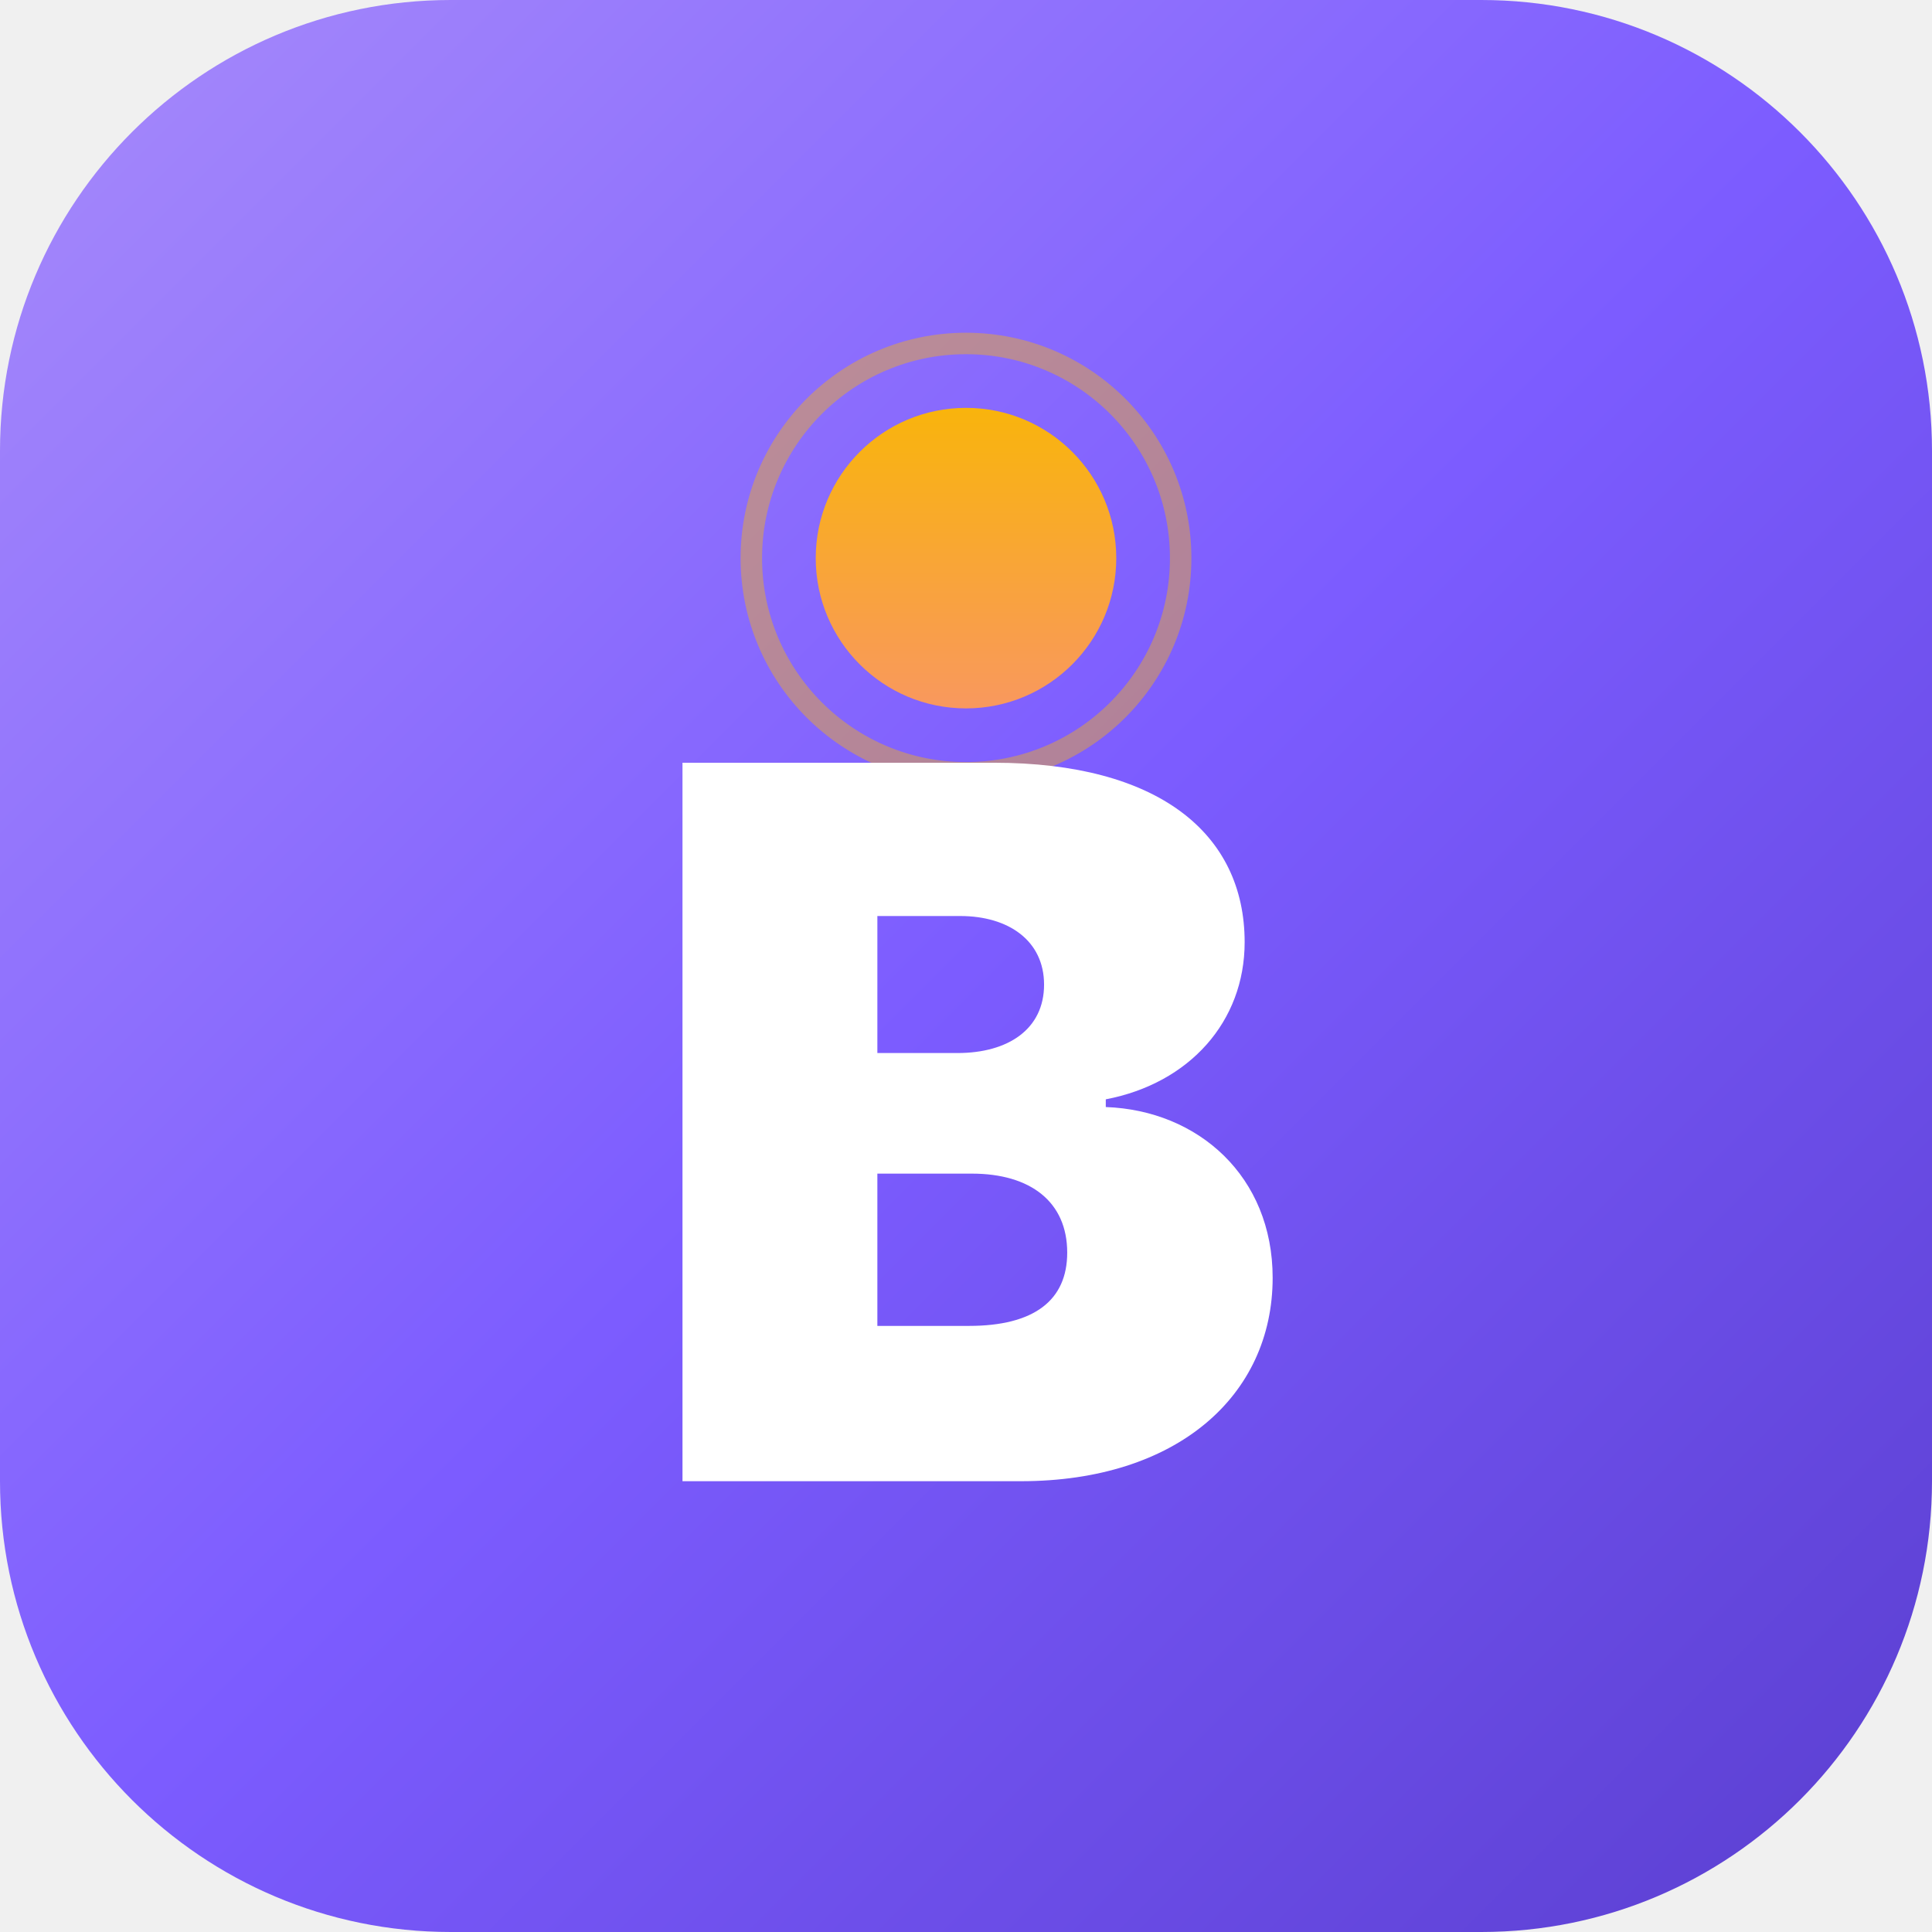
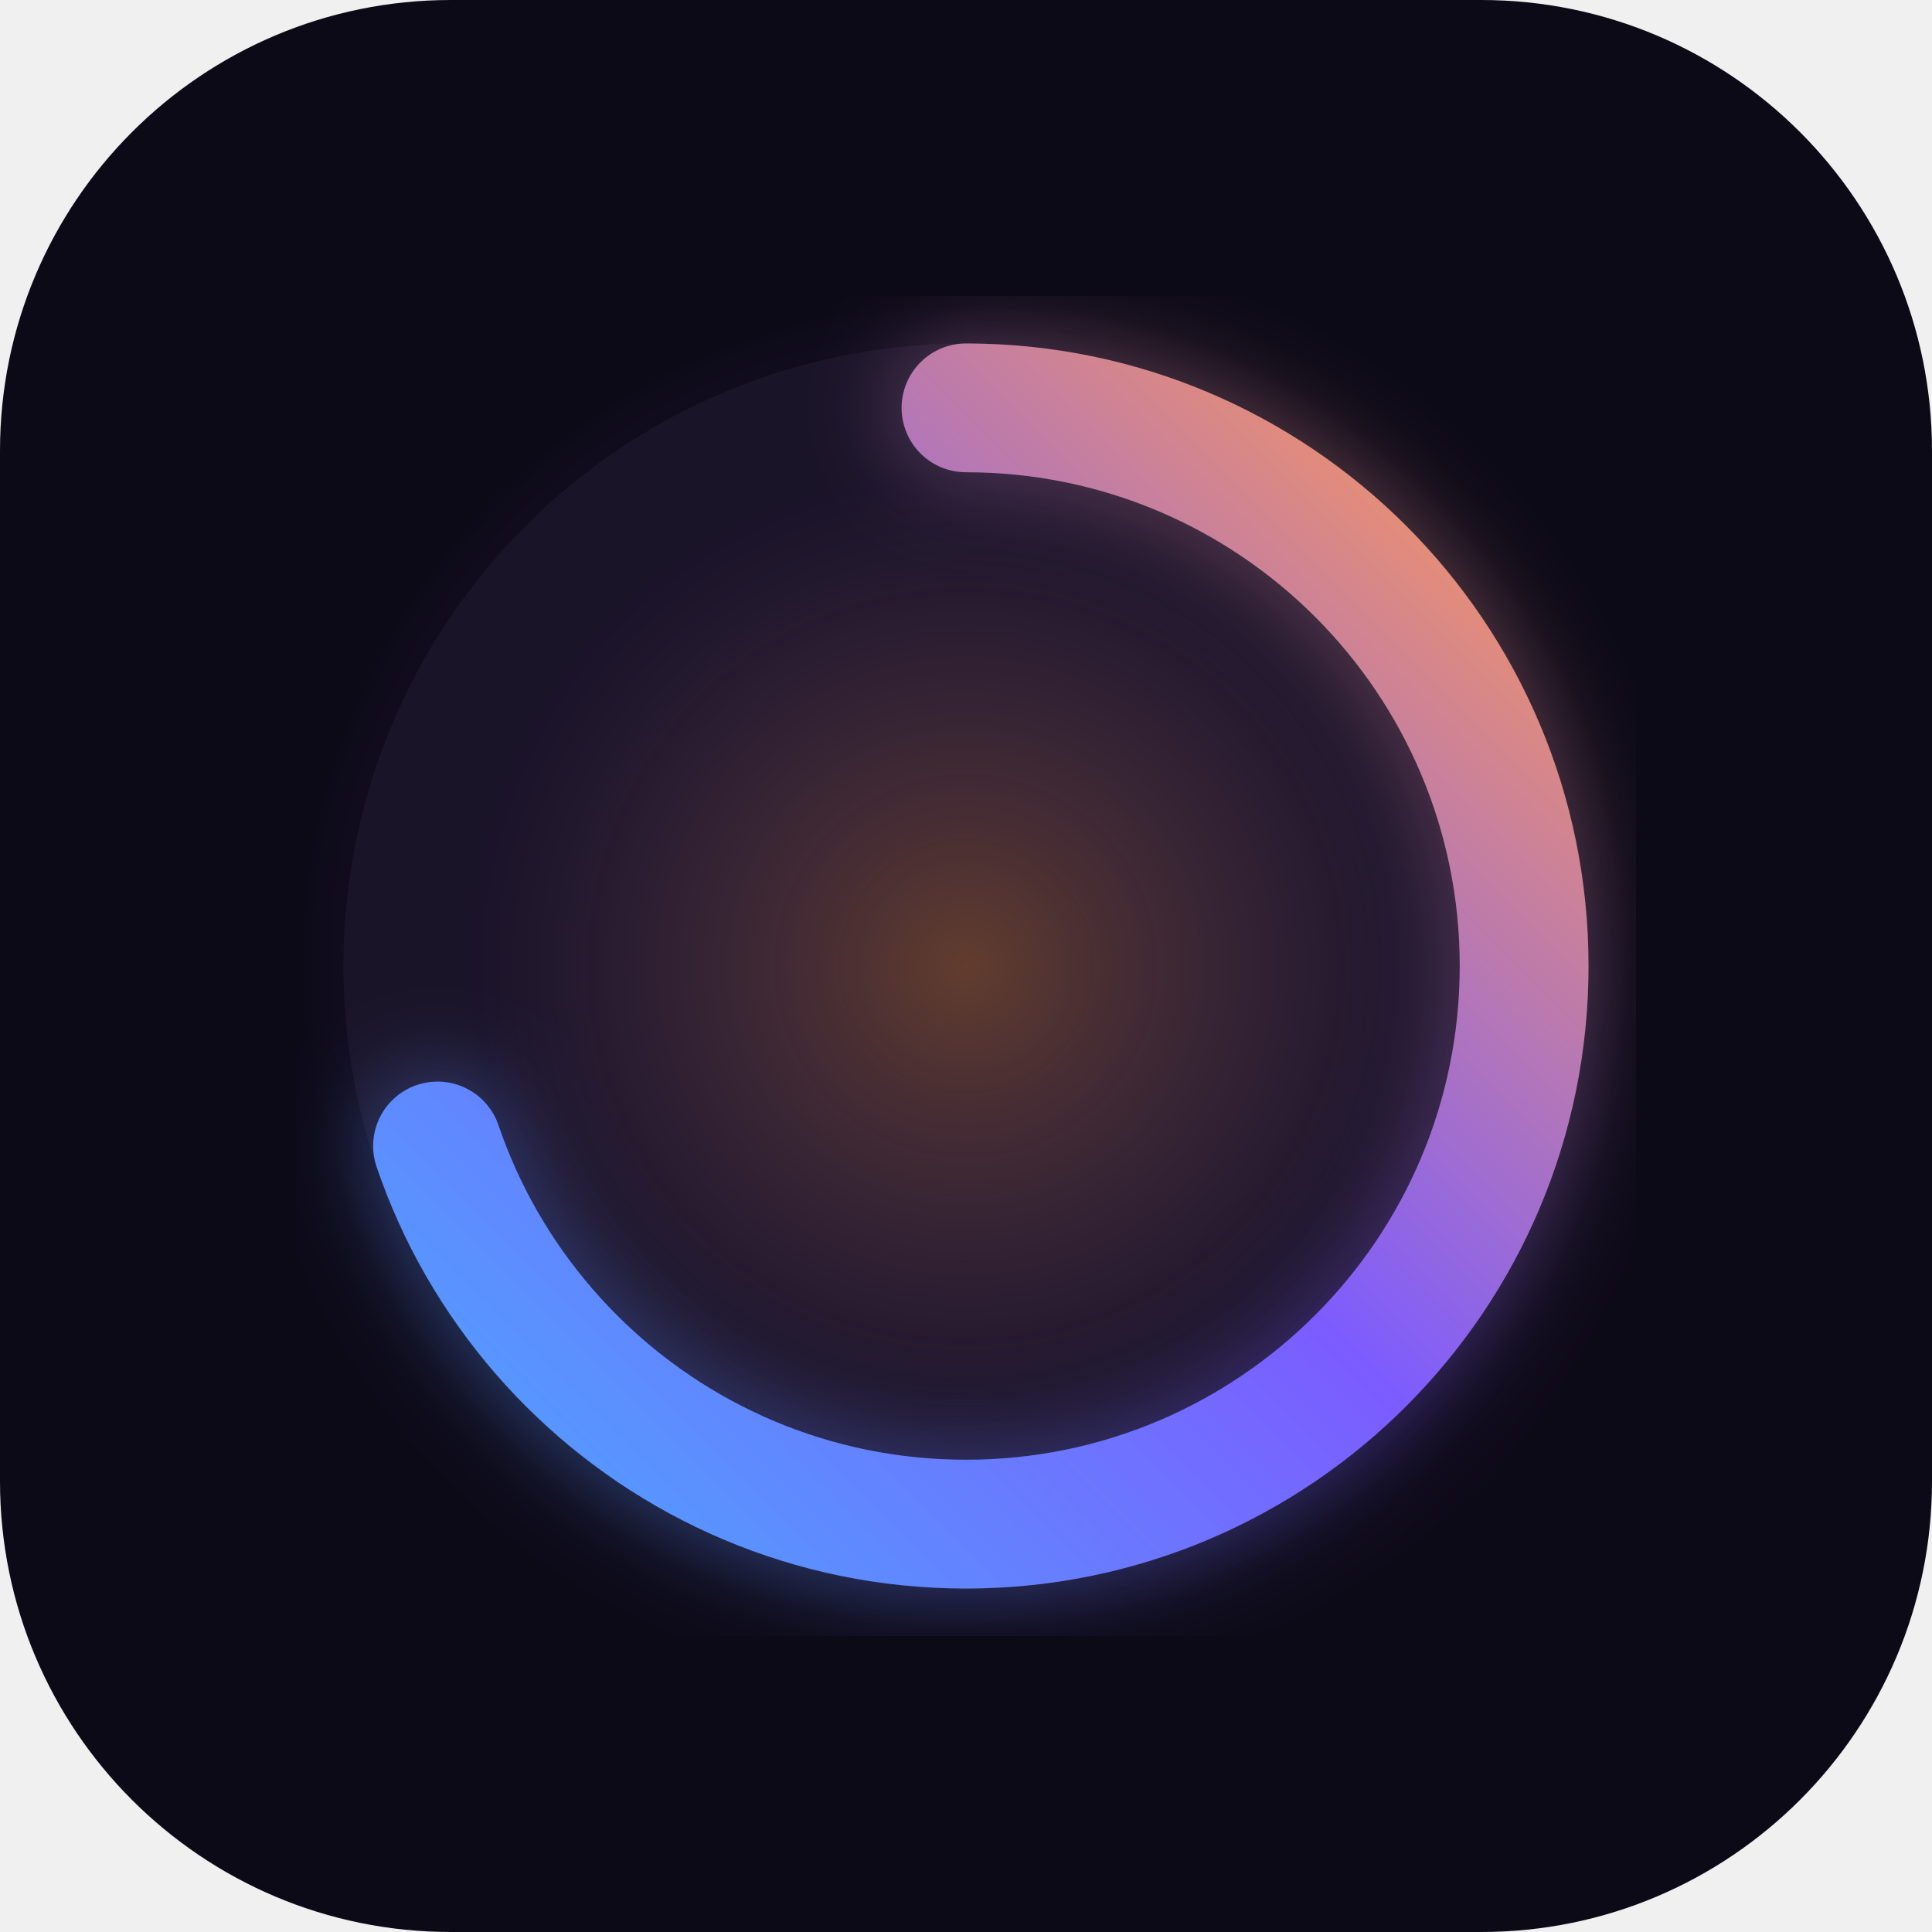
<svg xmlns="http://www.w3.org/2000/svg" viewBox="0 0 180 180">
  <defs>
-     <linearGradient id="bg" x1="0" y1="0" x2="1" y2="1">
-       <stop offset="0%" stop-color="#a78bfa" />
+     <linearGradient id="ring" x1="0%" y1="0%" x2="100%" y2="100%">
+       <stop offset="0%" stop-color="#4da6ff" />
      <stop offset="50%" stop-color="#7c5cff" />
-       <stop offset="100%" stop-color="#5a3ecf" />
-     </linearGradient>
-     <linearGradient id="sun" x1="0" y1="0" x2="0" y2="1">
-       <stop offset="0%" stop-color="#ffb800" />
      <stop offset="100%" stop-color="#ff9a56" />
    </linearGradient>
+     <radialGradient id="glow" cx="50%" cy="50%" r="50%">
+       <stop offset="0%" stop-color="#ff9a56" stop-opacity="0.35" />
+       <stop offset="100%" stop-color="#7c5cff" stop-opacity="0" />
+     </radialGradient>
+     <filter id="soft">
+       <feGaussianBlur stdDeviation="4" />
+     </filter>
  </defs>
-   <rect width="180" height="180" rx="42" fill="url(#bg)" />
-   <circle cx="90" cy="52" r="14" fill="url(#sun)" opacity="0.95" />
-   <circle cx="90" cy="52" r="20" fill="none" stroke="#ffb800" stroke-width="2" opacity="0.4" />
-   <text x="90" y="138" font-family="-apple-system,BlinkMacSystemFont,'Segoe UI',sans-serif" font-size="92" font-weight="900" fill="#ffffff" text-anchor="middle" letter-spacing="-3">В</text>
+   <rect width="180" height="180" rx="42" fill="#0d0a18" />
+   <circle cx="90" cy="90" r="62" fill="url(#glow)" />
+   <circle cx="90" cy="90" r="52" fill="none" stroke="#1a1428" stroke-width="12" />
+   <circle cx="90" cy="90" r="52" fill="none" stroke="url(#ring)" stroke-width="14" stroke-linecap="round" stroke-dasharray="326" stroke-dashoffset="98" transform="rotate(-90 90 90)" opacity="0.35" filter="url(#soft)" />
+   <circle cx="90" cy="90" r="52" fill="none" stroke="url(#ring)" stroke-width="12" stroke-linecap="round" stroke-dasharray="326" stroke-dashoffset="98" transform="rotate(-90 90 90)" />
</svg>
